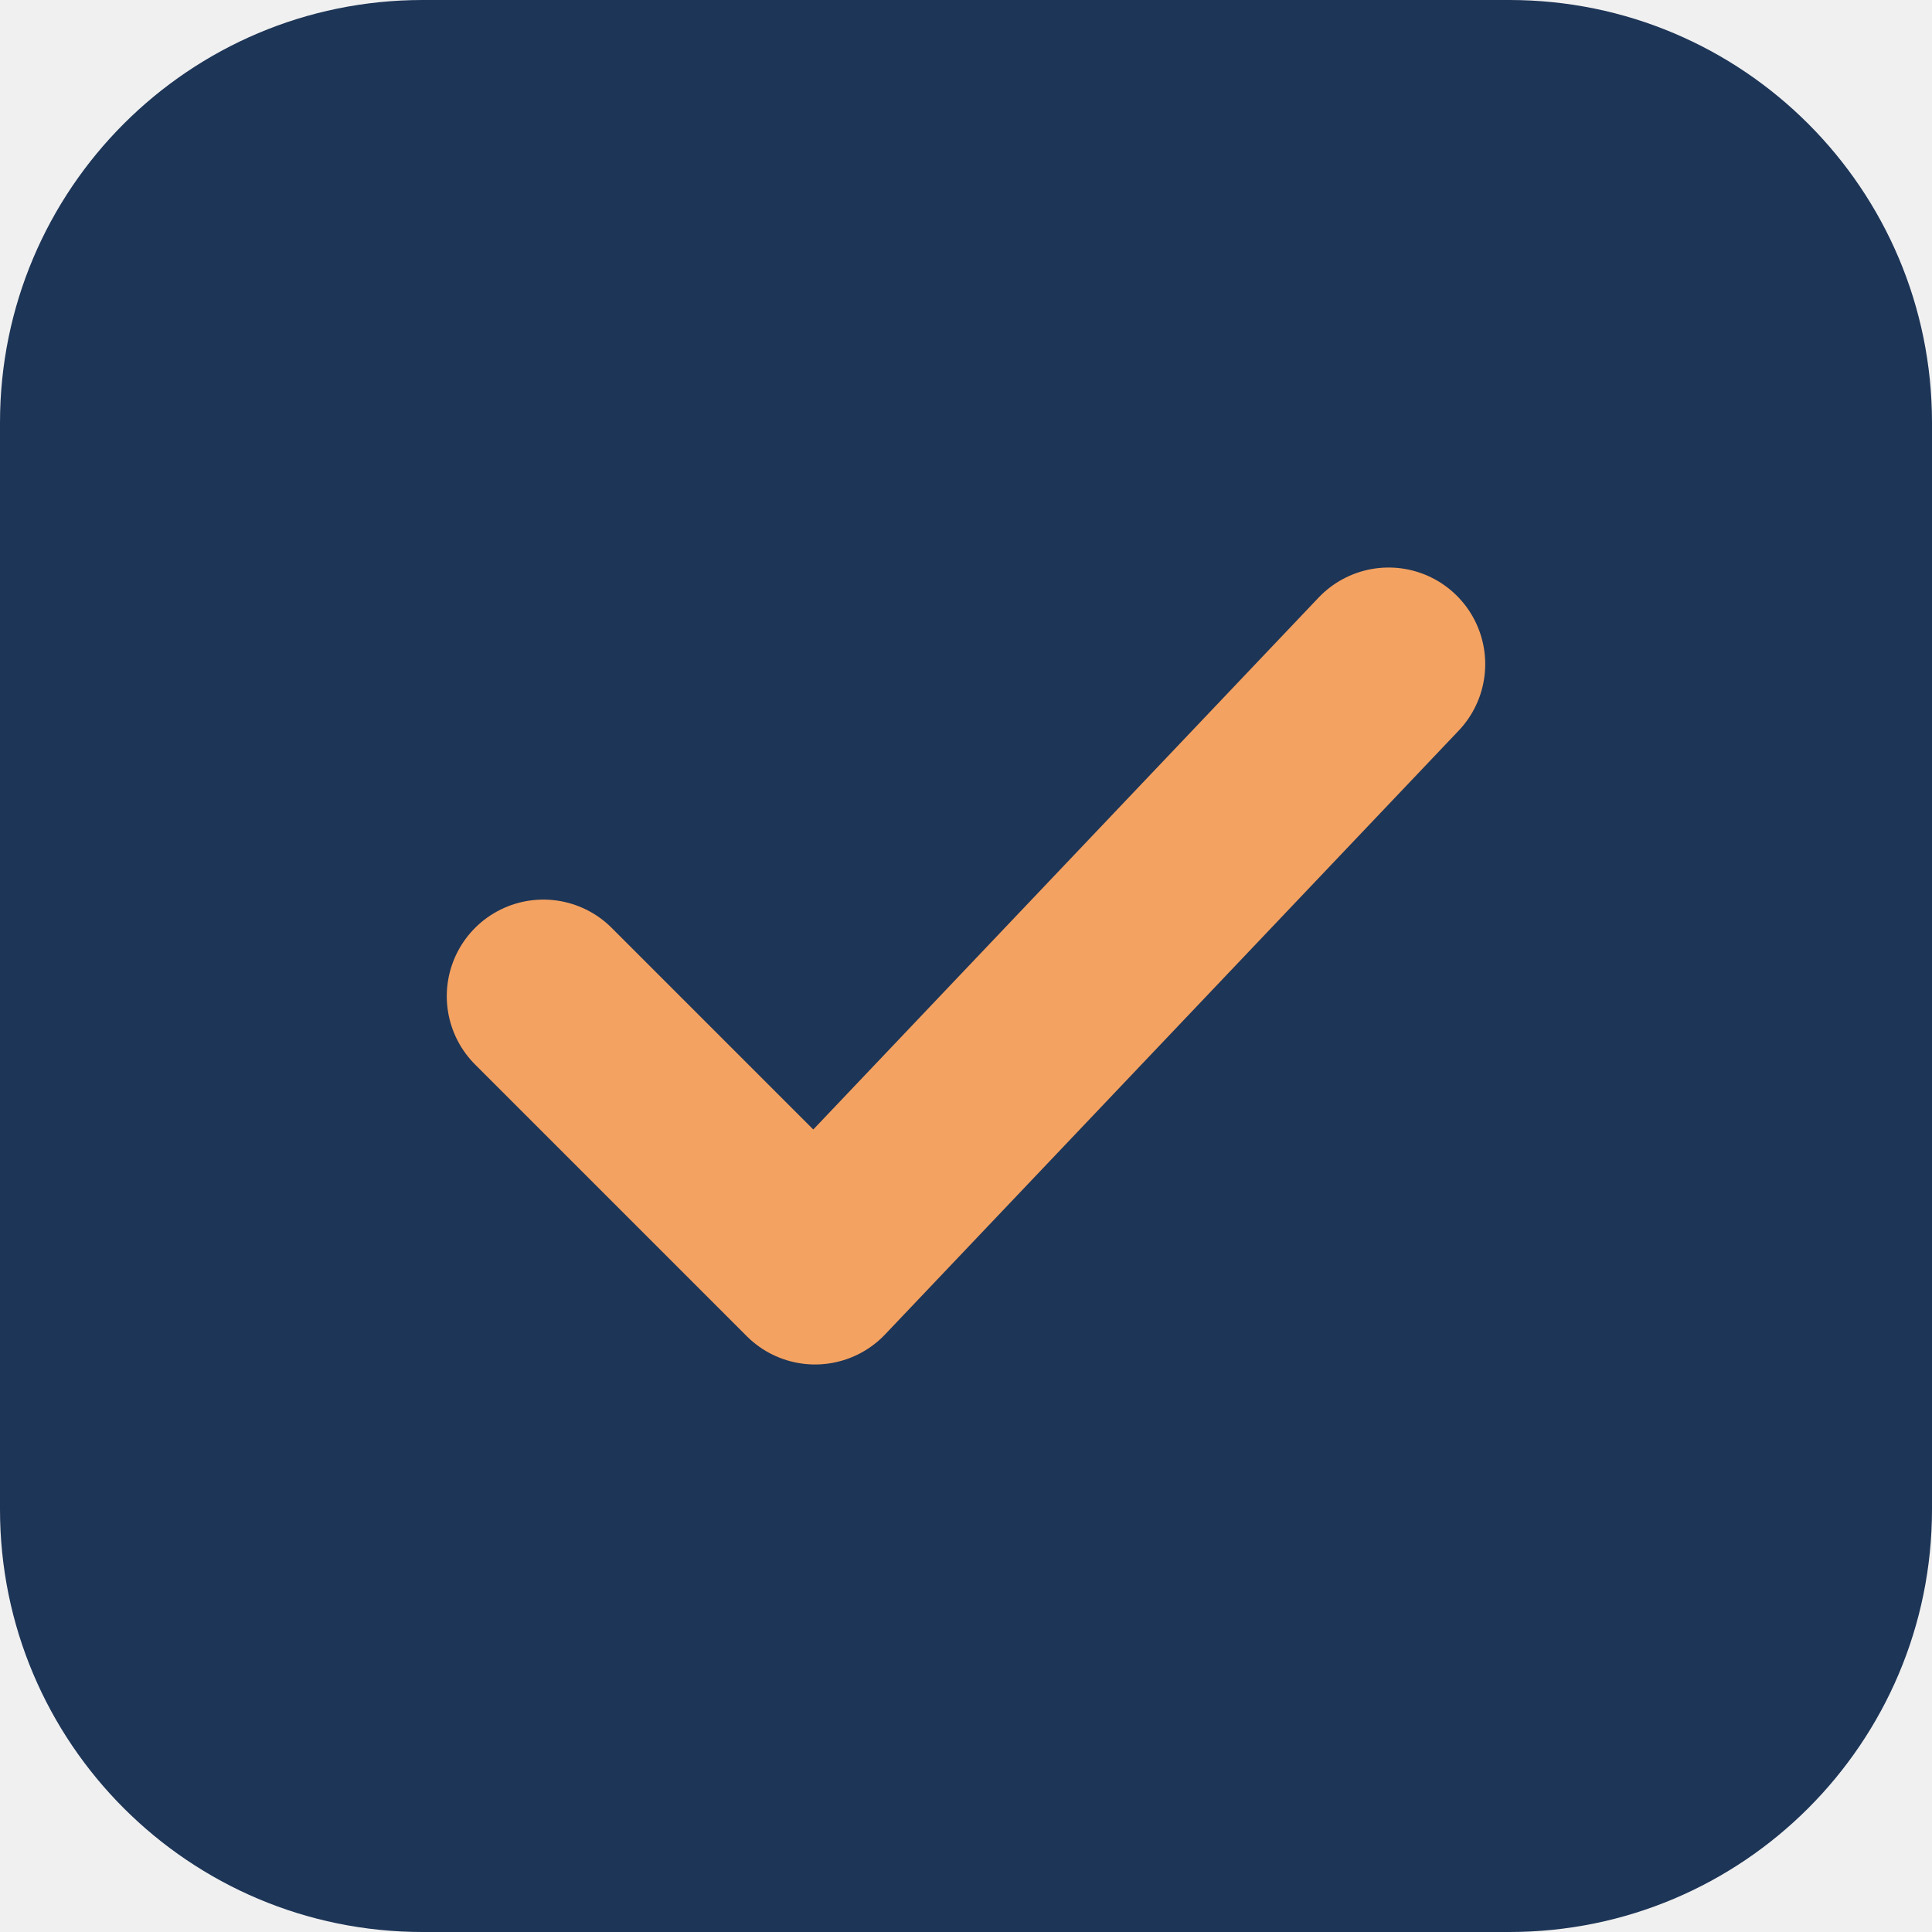
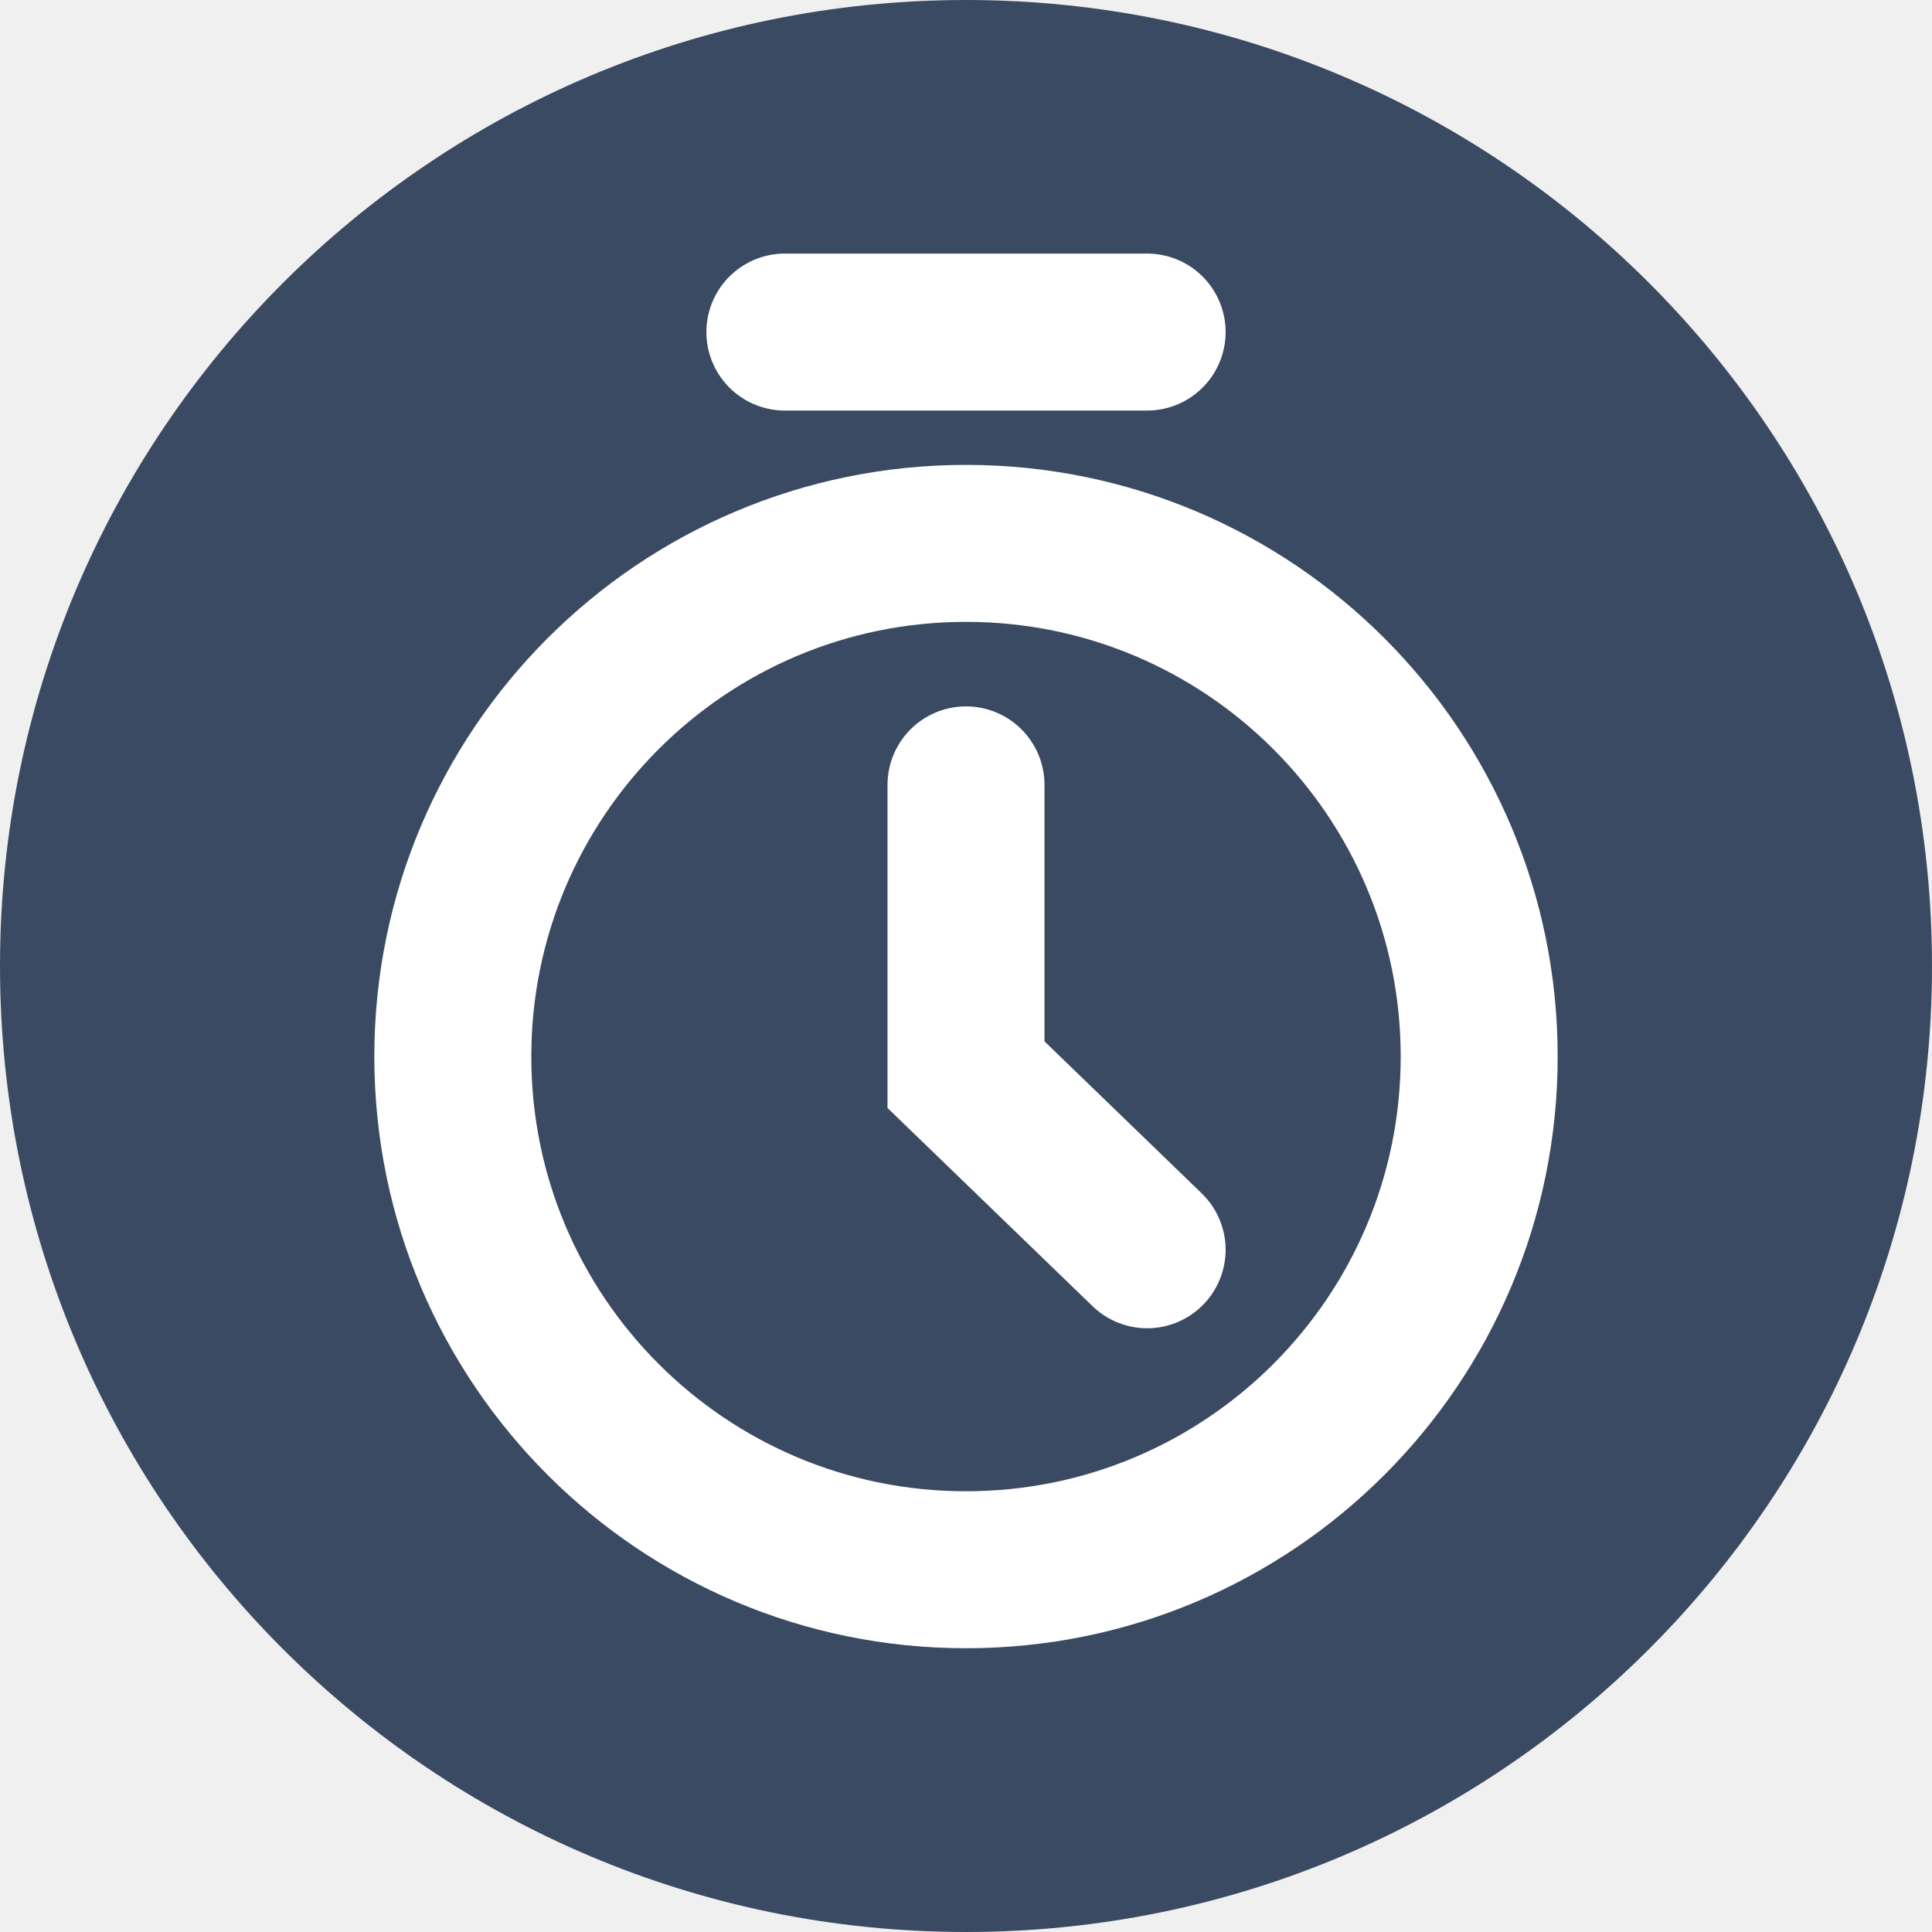
<svg xmlns="http://www.w3.org/2000/svg" viewBox="0 0 32 32">
-   <rect width="32" height="32" rx="7" fill="#1d3557" />
-   <path d="M9 16.5l4.5 4.5L23 11" stroke="#f4a261" stroke-width="3.2" fill="none" stroke-linecap="round" stroke-linejoin="round" />
+   <circle cx="16" cy="16" r="16" fill="#3b4a63" />
+   <g fill="none" stroke="#fff" stroke-width="2.6" stroke-linecap="round">
+     <circle cx="16" cy="17.5" r="8.5" />
+     <path d="M16 13v4.8l3 2.9M13 5.5h6" />
+   </g>
</svg>
